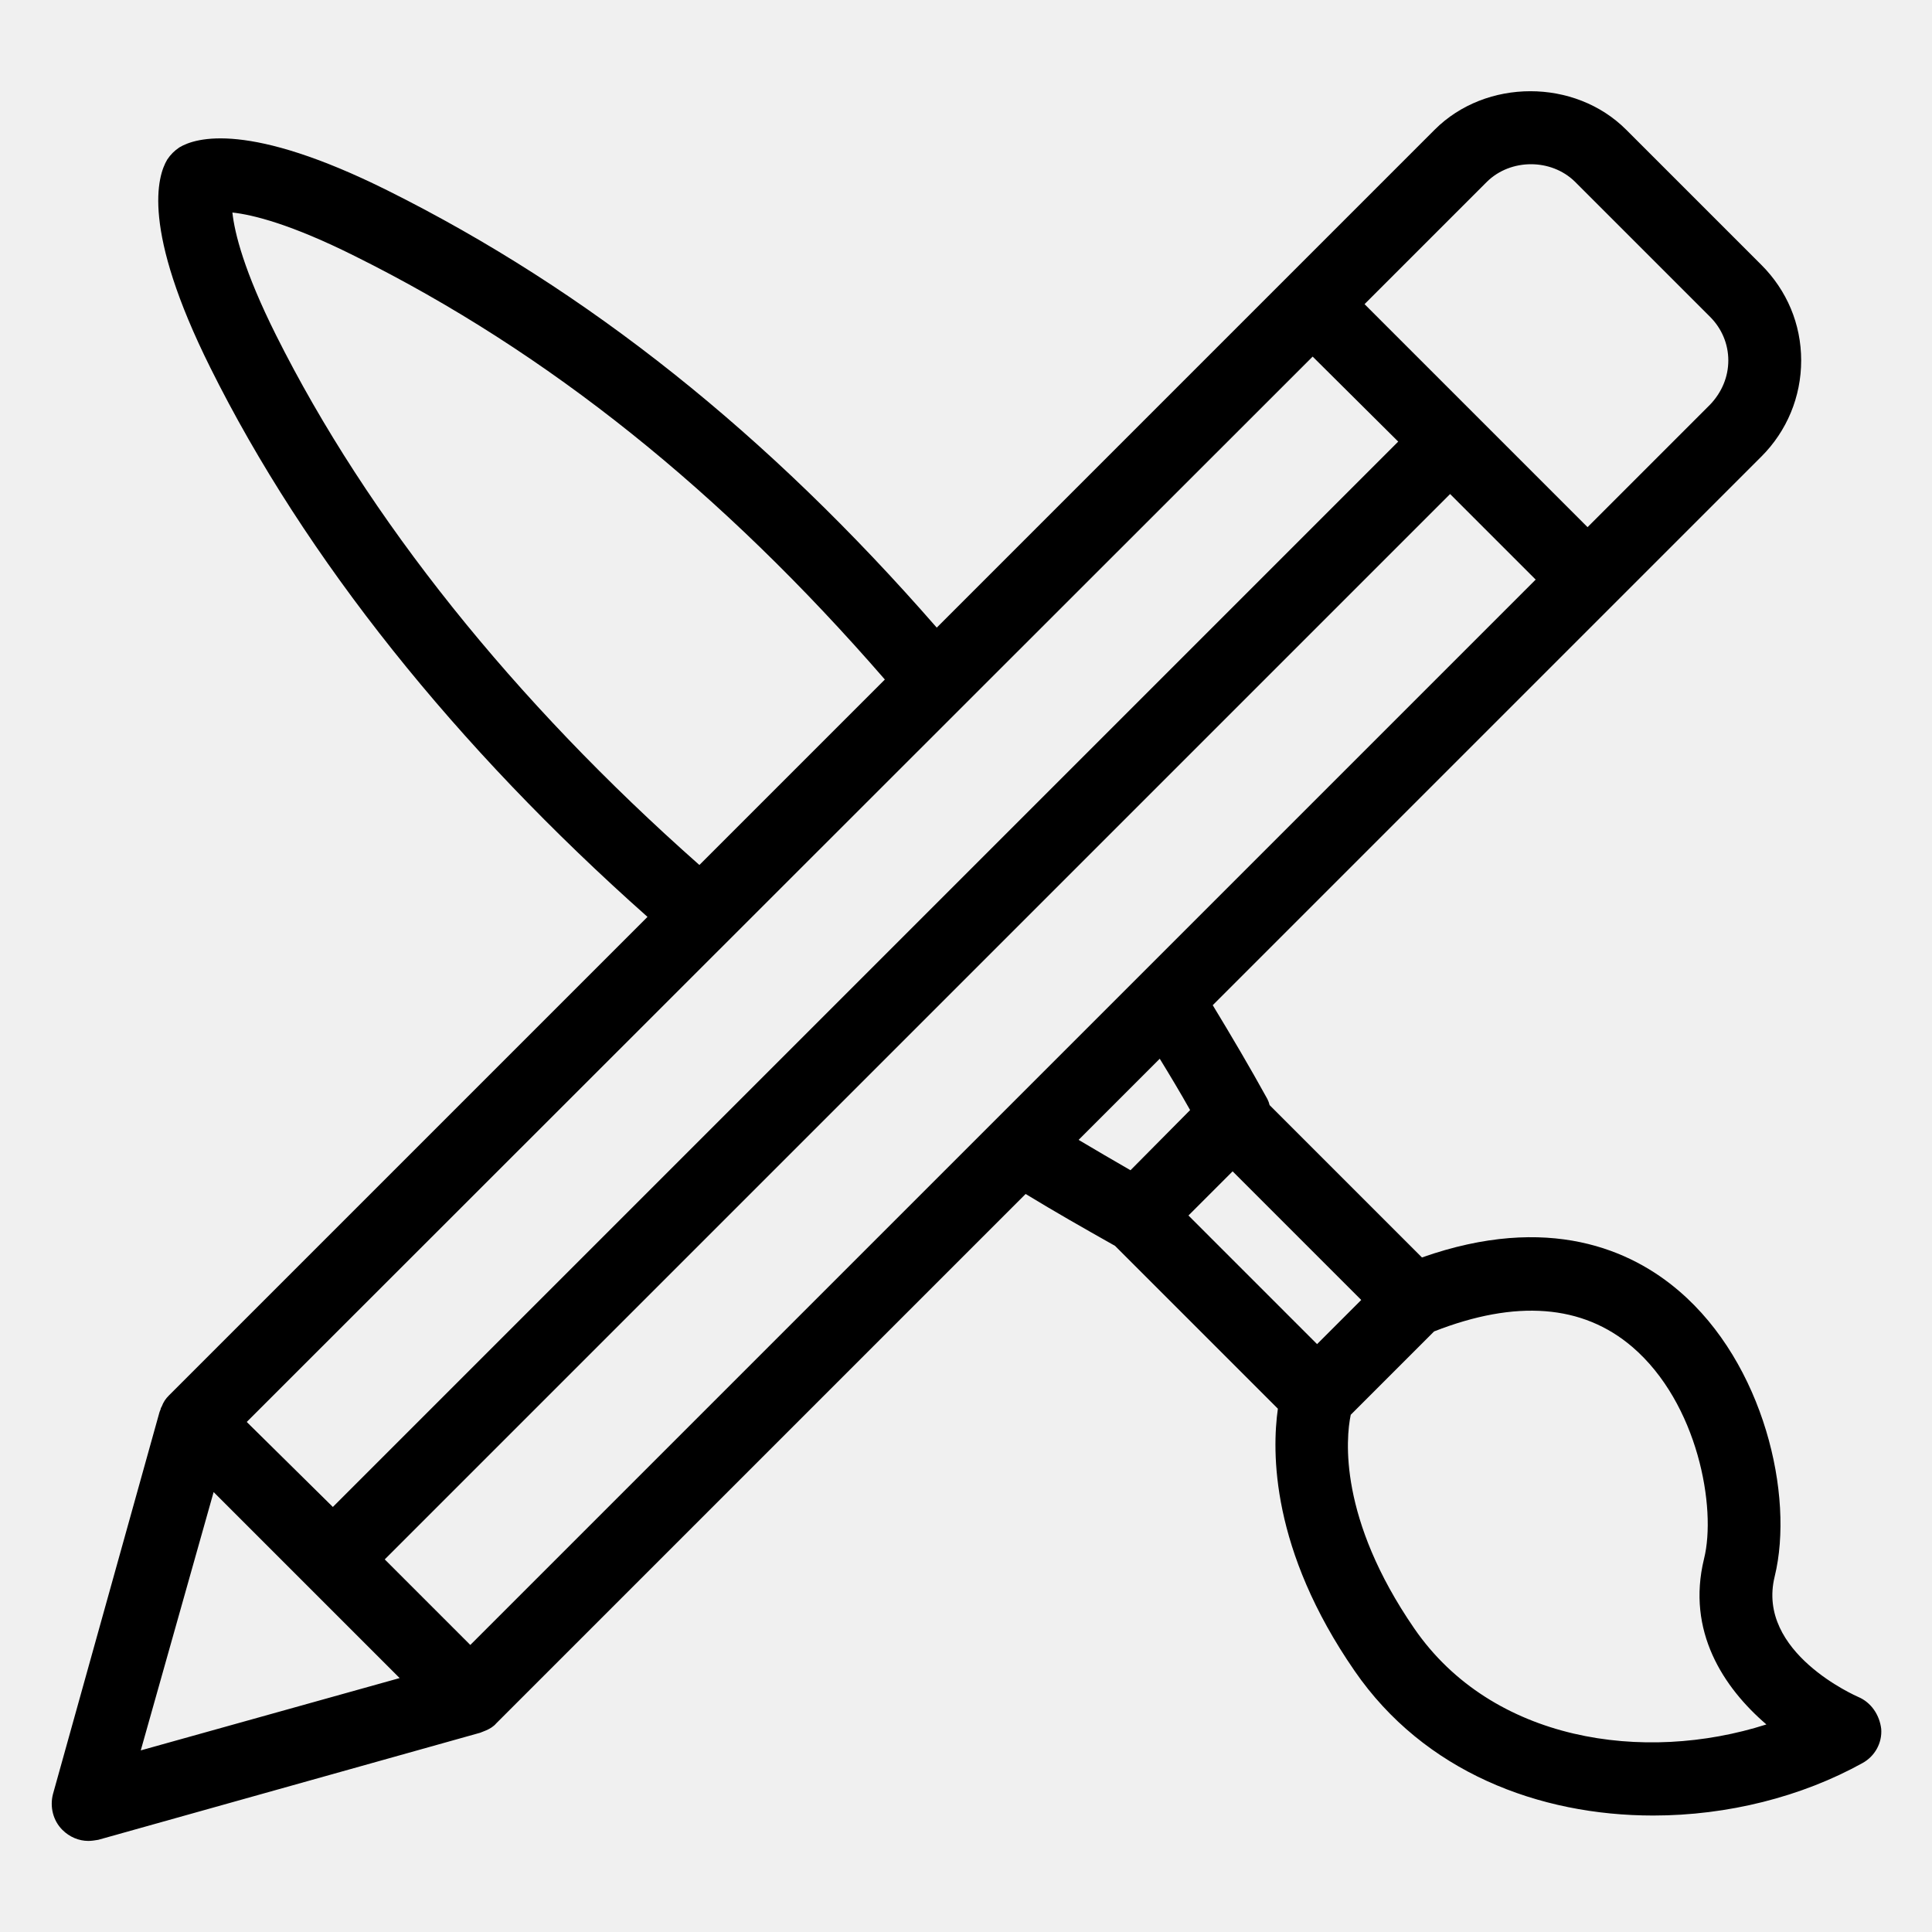
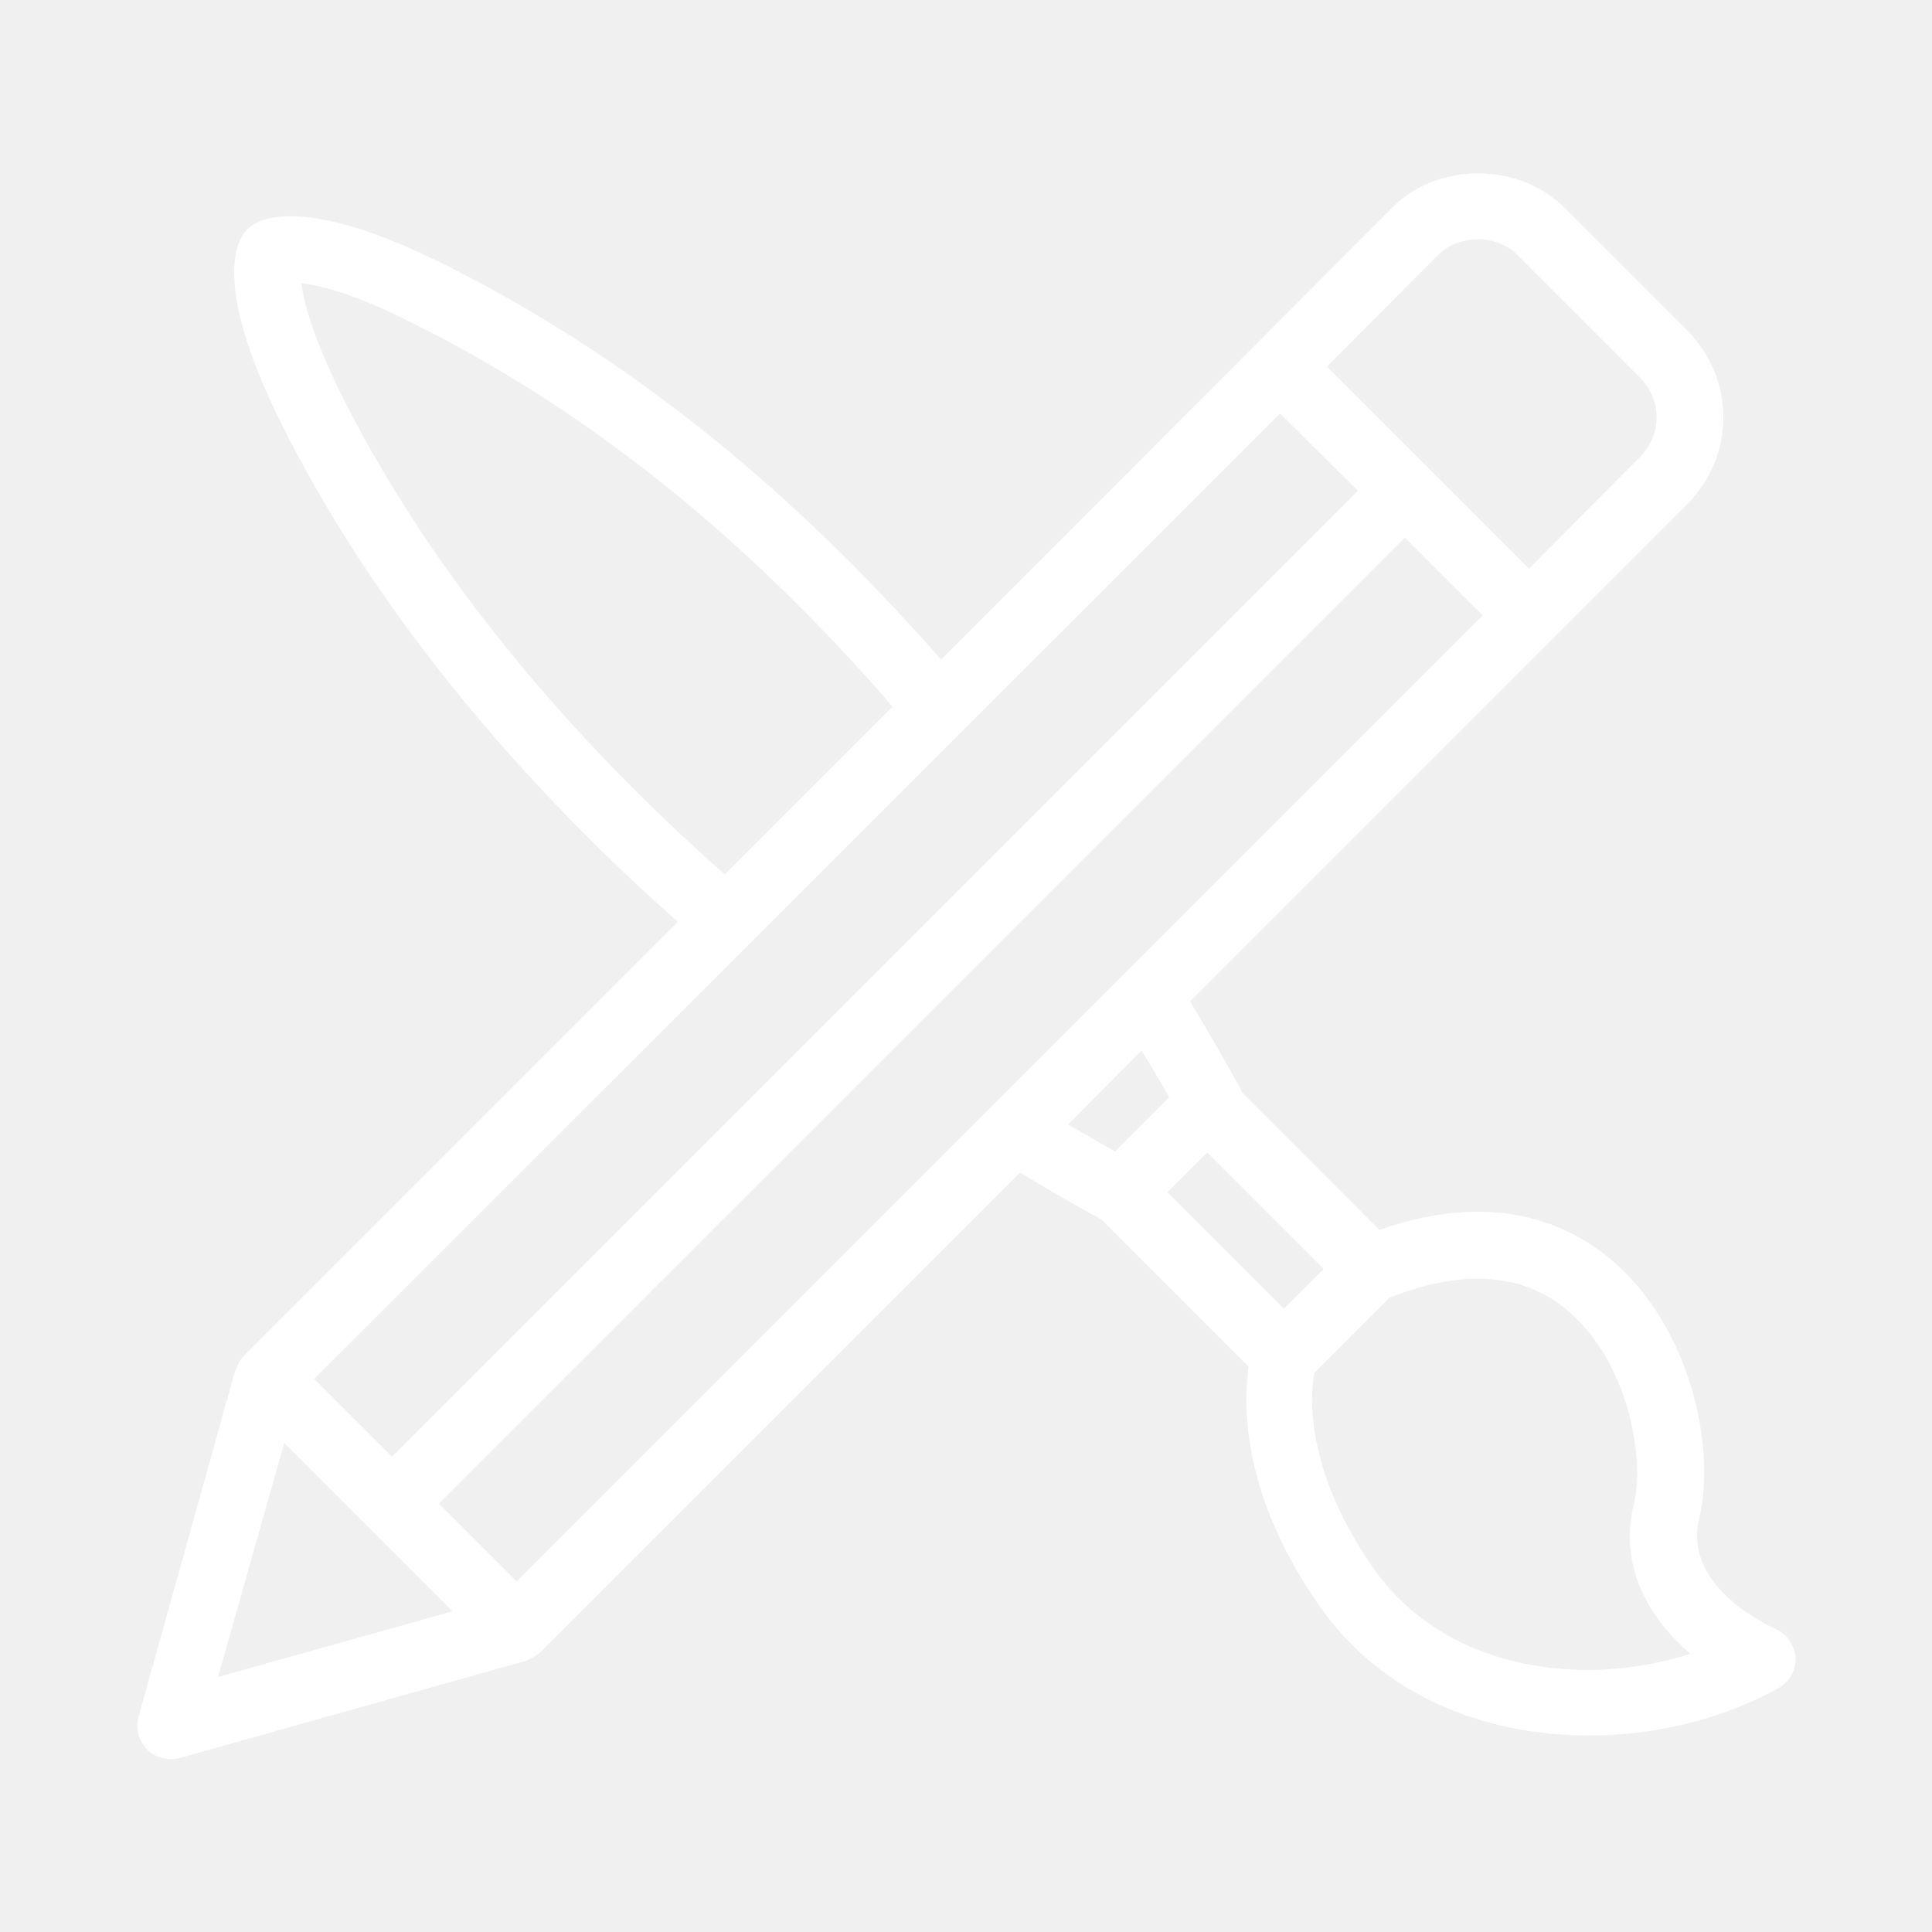
<svg xmlns="http://www.w3.org/2000/svg" version="1.1" id="Layer_1" x="0px" y="0px" viewBox="0 0 350 350" style="enable-background:new 0 0 350 350;" xml:space="preserve">
-   <path d="M336.6,307.4c-0.2-0.1-18.5-8-15.1-21.8c3.6-14.7-2-38.6-17.3-51.7c-8.6-7.4-23.6-14.2-46.6-6.1l-27.6-27.6  c-0.1-0.4-0.2-0.7-0.4-1.1c-3.2-5.8-6.5-11.4-9.9-17l99.4-99.4c4.6-4.6,7.2-10.8,7.2-17.4c0-6.6-2.6-12.7-7.2-17.3l-24.5-24.5  c-9.3-9.3-25.4-9.3-34.7,0l-26.9,26.9c0,0,0,0,0,0c0,0,0,0,0,0l-63.3,63.3c-30.6-35.1-63.2-61.1-99.5-79.2  C45.1,22,35.5,24.9,32.5,26.7c-0.9,0.6-1.6,1.3-2.2,2.2c-1.8,3-4.7,12.6,7.8,37.7c17.2,34.6,44.6,68.8,79.2,99.5l-86.7,86.7  c-0.6,0.6-1,1.2-1.3,2c-0.1,0.2-0.2,0.3-0.2,0.5c-0.1,0.2-0.1,0.3-0.2,0.5L9.6,325c-0.6,2.3,0,4.8,1.7,6.5c1.3,1.3,3,2,4.7,2  c0.6,0,1.2-0.1,1.8-0.2l69.2-19.4c0.2-0.1,0.3-0.1,0.5-0.2c0.2-0.1,0.3-0.1,0.5-0.2c0.7-0.3,1.4-0.7,1.9-1.3l95.9-95.9  c5.6,3.4,10,5.9,16.2,9.4l29.5,29.5c-1.1,7.8-1.3,25.5,13.9,47.5c12.6,18.3,33.4,26.2,54.1,26.2c13.5,0,26.9-3.4,37.9-9.5  c2.2-1.2,3.6-3.6,3.4-6.2C340.5,310.7,339,308.4,336.6,307.4L336.6,307.4z M238.6,243.5l-23.3-23.3l8-8l23.3,23.3L238.6,243.5z   M85.2,298l-15.5-15.5l193-193l15.5,15.5L85.2,298z M44.7,257.6l193.1-193L253.3,80l-193,193L44.7,257.6z M269.4,32.9  c4.3-4.2,11.6-4.2,15.9,0l24.5,24.5c2.1,2.1,3.3,4.9,3.3,7.9c0,3-1.2,5.8-3.3,8l-22.2,22.2l-20.2-20.2h0c0,0,0,0,0,0l-20.2-20.2  L269.4,32.9z M50,60.7c-5.8-11.6-7.5-18.5-7.9-22.2c3.7,0.4,10.6,2.1,22.2,7.9c35,17.4,66.4,42.6,96,76.7l-33.6,33.6  C93.1,127,66.6,93.9,50,60.7L50,60.7z M38.7,270.3L72.4,304l-46.9,13.1L38.7,270.3z M210.1,191.8c1.9,3.1,3.7,6.1,5.5,9.3L204.8,212  c-3.3-1.9-6.2-3.6-9.4-5.5L210.1,191.8z M256.2,295c-13.7-19.9-12.4-34.4-11.5-38.7l15.1-15.1c14.8-5.8,26.9-4.9,35.9,2.8  c11.9,10.2,15.3,29.2,13,38.4c-3.2,13.1,3.5,23.3,11.3,30C297.8,319.5,270.3,315.5,256.2,295L256.2,295z" />
+   <style type="text/css">
+ 	.st0{fill:#FFFFFF;}
+ </style>
+   <path class="st0" d="M321.5,295c-0.2-0.1-16.7-7.2-13.7-19.8c3.2-13.3-1.8-35-15.7-46.8c-7.8-6.7-21.4-12.9-42.2-5.6l-25-25  c-0.1-0.3-0.2-0.7-0.4-1c-2.9-5.2-5.9-10.4-8.9-15.4l90.1-90.1c4.2-4.2,6.5-9.8,6.5-15.7c0-5.9-2.3-11.5-6.5-15.7l-22.2-22.2  c-8.4-8.4-23.1-8.4-31.4,0l-24.3,24.4c0,0,0,0,0,0c0,0,0,0,0,0l-57.3,57.4C142.5,87.6,113,64.1,80.1,47.7  c-22.8-11.3-31.5-8.7-34.2-7c-0.8,0.5-1.5,1.2-2,2C42.3,45.3,39.6,54,51,76.8c15.6,31.3,40.4,62.4,71.8,90.2l-78.6,78.6  c-0.5,0.5-0.9,1.1-1.2,1.8c-0.1,0.2-0.1,0.3-0.2,0.5c0,0.1-0.1,0.3-0.2,0.4l-17.5,62.7c-0.6,2.1,0,4.3,1.5,5.9  c1.1,1.1,2.7,1.8,4.3,1.8c0.5,0,1.1-0.1,1.6-0.2l62.7-17.6c0.1,0,0.3-0.1,0.4-0.2c0.2-0.1,0.3-0.1,0.5-0.2c0.6-0.3,1.3-0.7,1.8-1.2  l86.9-86.9c5.1,3.1,9,5.4,14.7,8.5l26.7,26.7c-1,7.1-1.2,23.1,12.6,43c11.4,16.6,30.2,23.8,49,23.8c12.2,0,24.4-3,34.4-8.6  c2-1.1,3.2-3.3,3.1-5.6C325,297.9,323.6,295.9,321.5,295L321.5,295z M232.6,237.1L211.5,216l7.2-7.2l21.1,21.1L232.6,237.1z   M93.6,286.5l-14.1-14.1L254.5,97.4l14.1,14.1L93.6,286.5z M56.9,249.8l175-174.9L246,88.9L71,263.9L56.9,249.8z M260.5,46.2  c3.9-3.8,10.6-3.8,14.4,0l22.2,22.2c1.9,1.9,3,4.5,3,7.2s-1.1,5.3-3,7.2L277,103l-18.3-18.3h0c0,0,0,0,0,0l-18.3-18.3L260.5,46.2z   M61.8,71.4c-5.2-10.5-6.8-16.8-7.2-20.1c3.4,0.4,9.6,1.9,20.1,7.2c31.7,15.8,60.2,38.6,87,69.5l-30.4,30.4  C100.8,131.5,76.8,101.5,61.8,71.4L61.8,71.4z M51.5,261.4L82,291.9l-42.5,11.9L51.5,261.4z M206.8,190.3c1.7,2.8,3.4,5.6,5,8.5  l-9.8,9.8c-3-1.7-5.6-3.2-8.5-4.9L206.8,190.3z M248.6,283.8c-12.4-18-11.2-31.2-10.5-35.1l13.6-13.6c13.4-5.3,24.4-4.5,32.5,2.5  c10.8,9.3,13.8,26.5,11.8,34.8c-2.9,11.9,3.2,21.1,10.2,27.2C286.3,306,261.4,302.4,248.6,283.8L248.6,283.8z" />
</svg>
